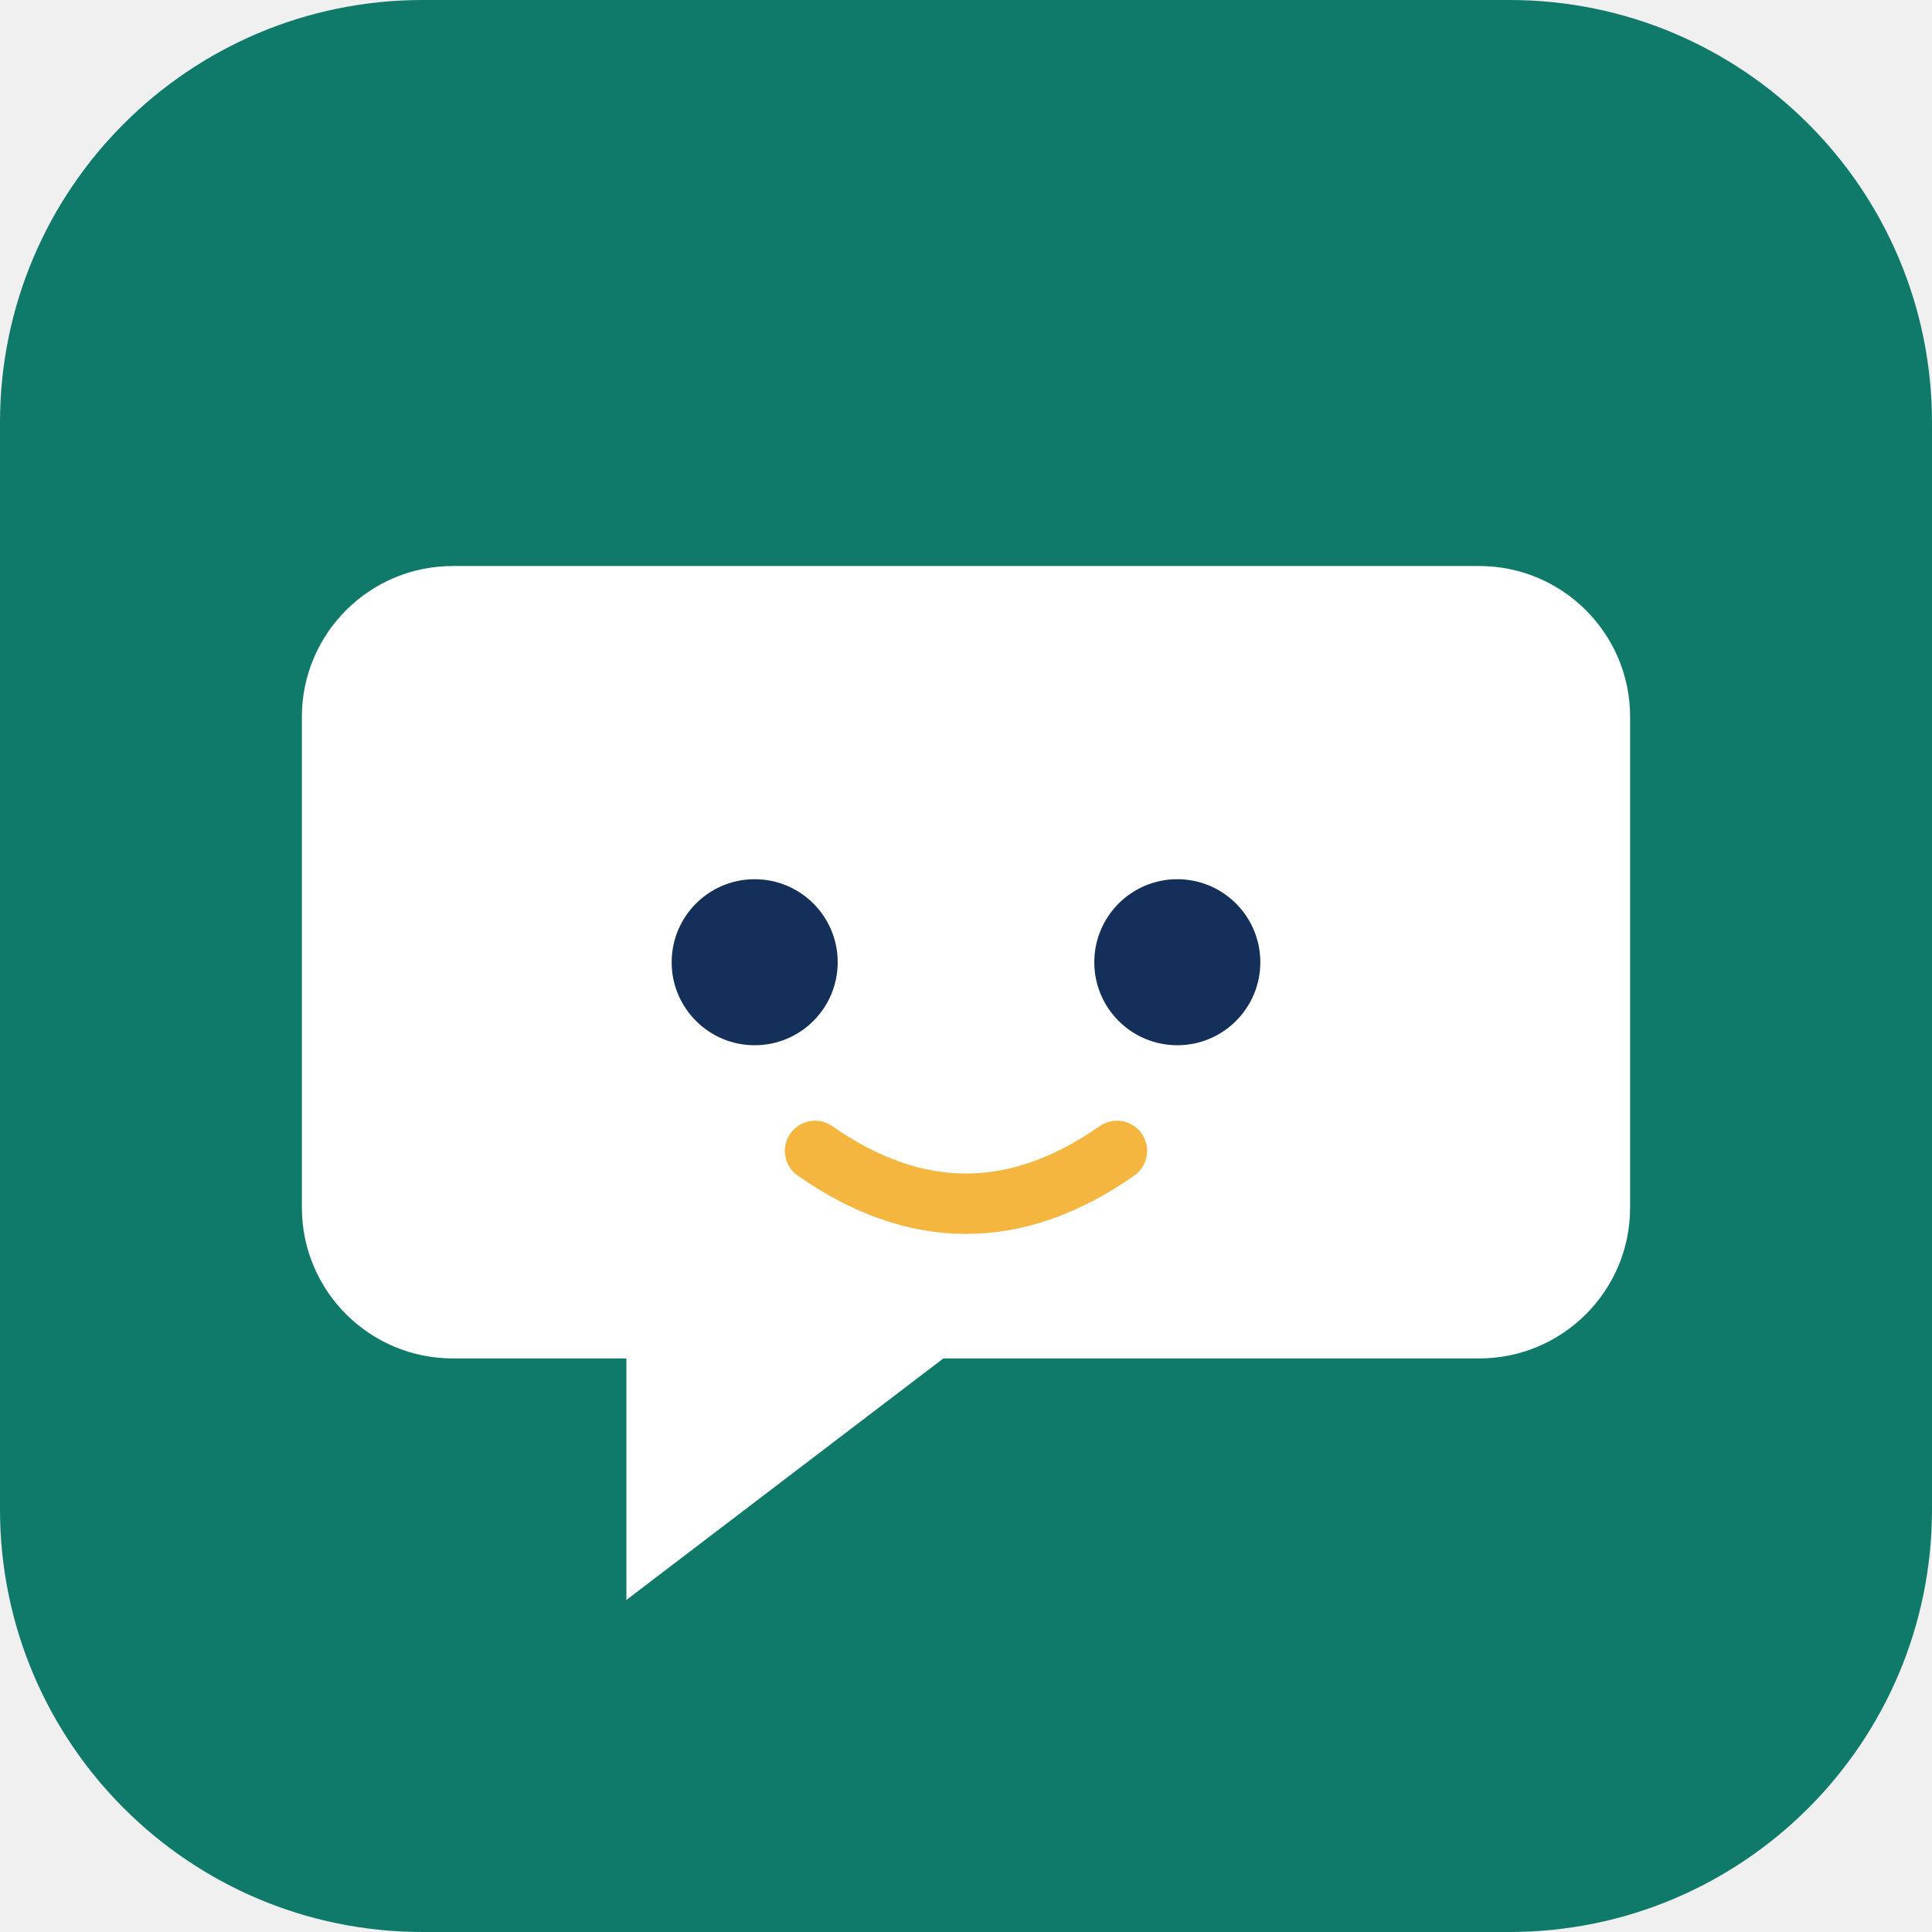
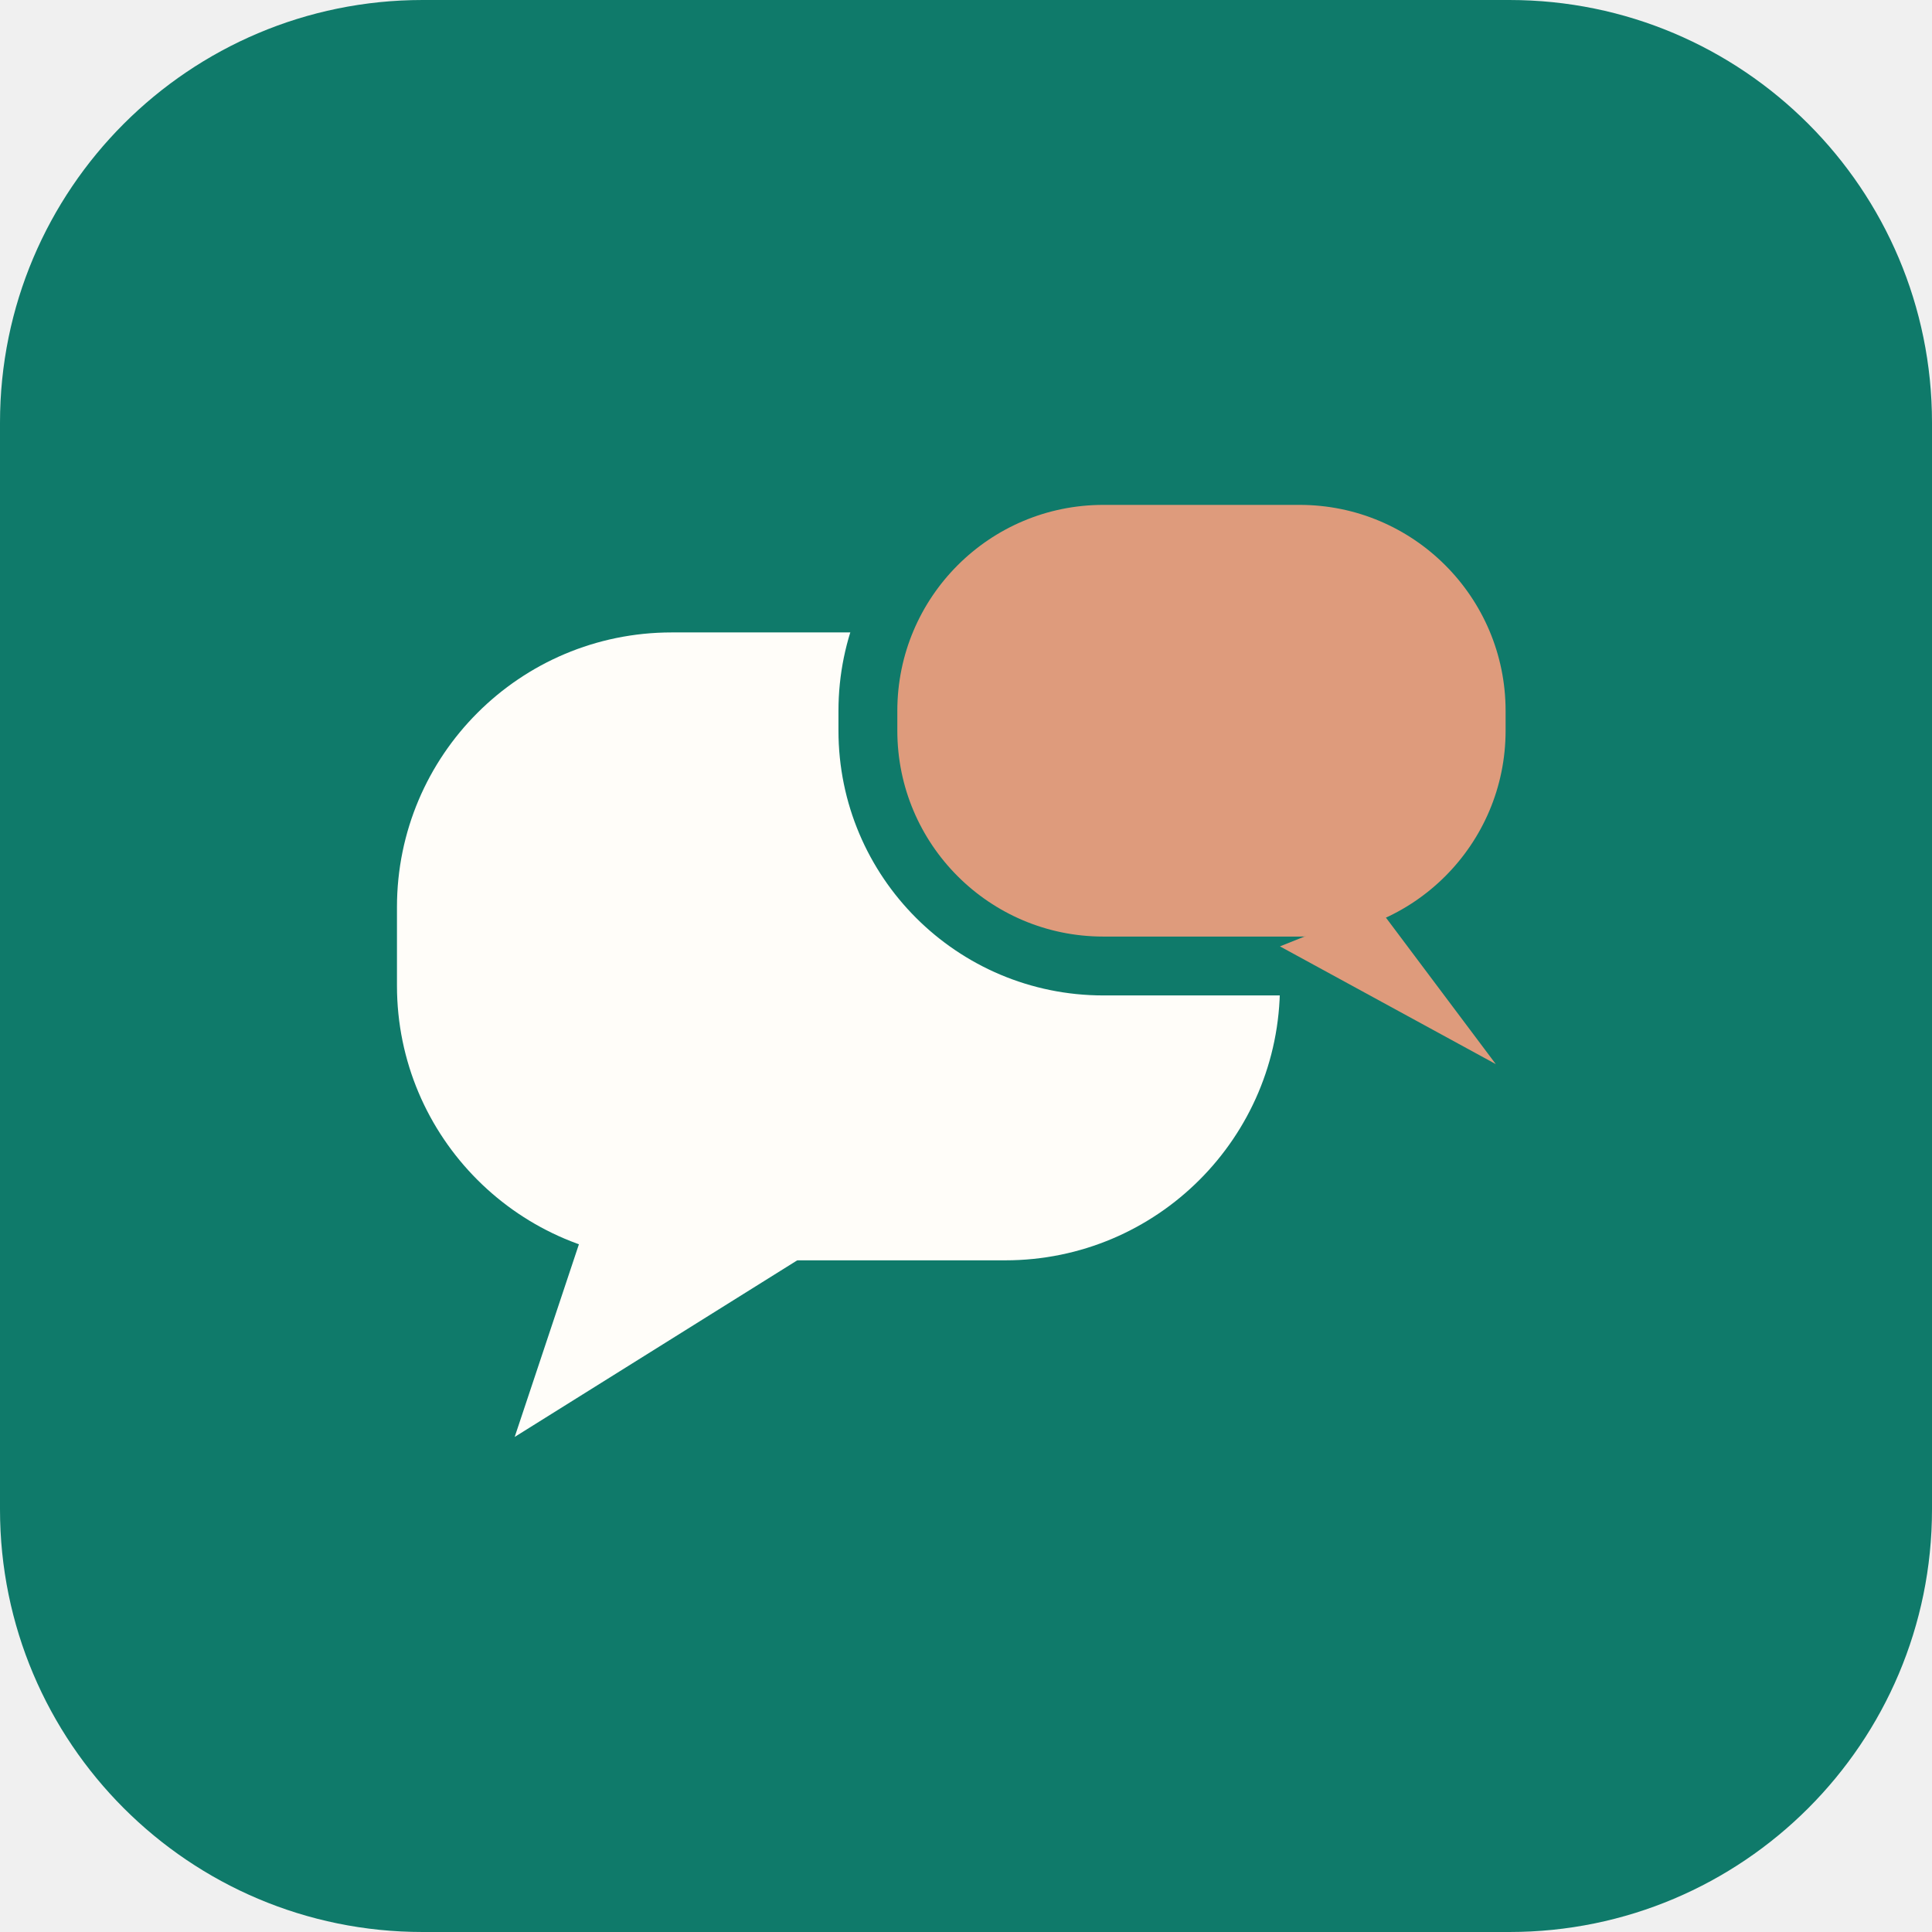
<svg xmlns="http://www.w3.org/2000/svg" viewBox="0 0 512 512">
  <rect width="512" height="512" rx="112" fill="#0f7a6a" />
-   <path d="M120 150h272a40 40 0 0 1 40 40v130a40 40 0 0 1-40 40H250l-84 64v-64h-46a40 40 0 0 1-40-40V190a40 40 0 0 1 40-40z" fill="#fff" />
-   <circle cx="200" cy="255" r="22" fill="#14305a" />
-   <circle cx="312" cy="255" r="22" fill="#14305a" />
-   <path d="M216 305q40 28 80 0" stroke="#f4b63f" stroke-width="16" fill="none" stroke-linecap="round" />
+   <g transform="translate(89.6 110.4) scale(2.6)">
+     <rect x="6" y="22" width="90" height="64" rx="28" fill="#fffdf9" />
+     <path d="M26 80 L18 104 L50 84 Z" fill="#fffdf9" />
+     <rect x="54" y="6" width="68" height="50" rx="24" fill="#de9b7c" stroke="#0f7a6a" stroke-width="6" />
+     <path d="M106 50 L118 66 L96 54 Z" fill="#de9b7c" />
+   </g>
</svg>
